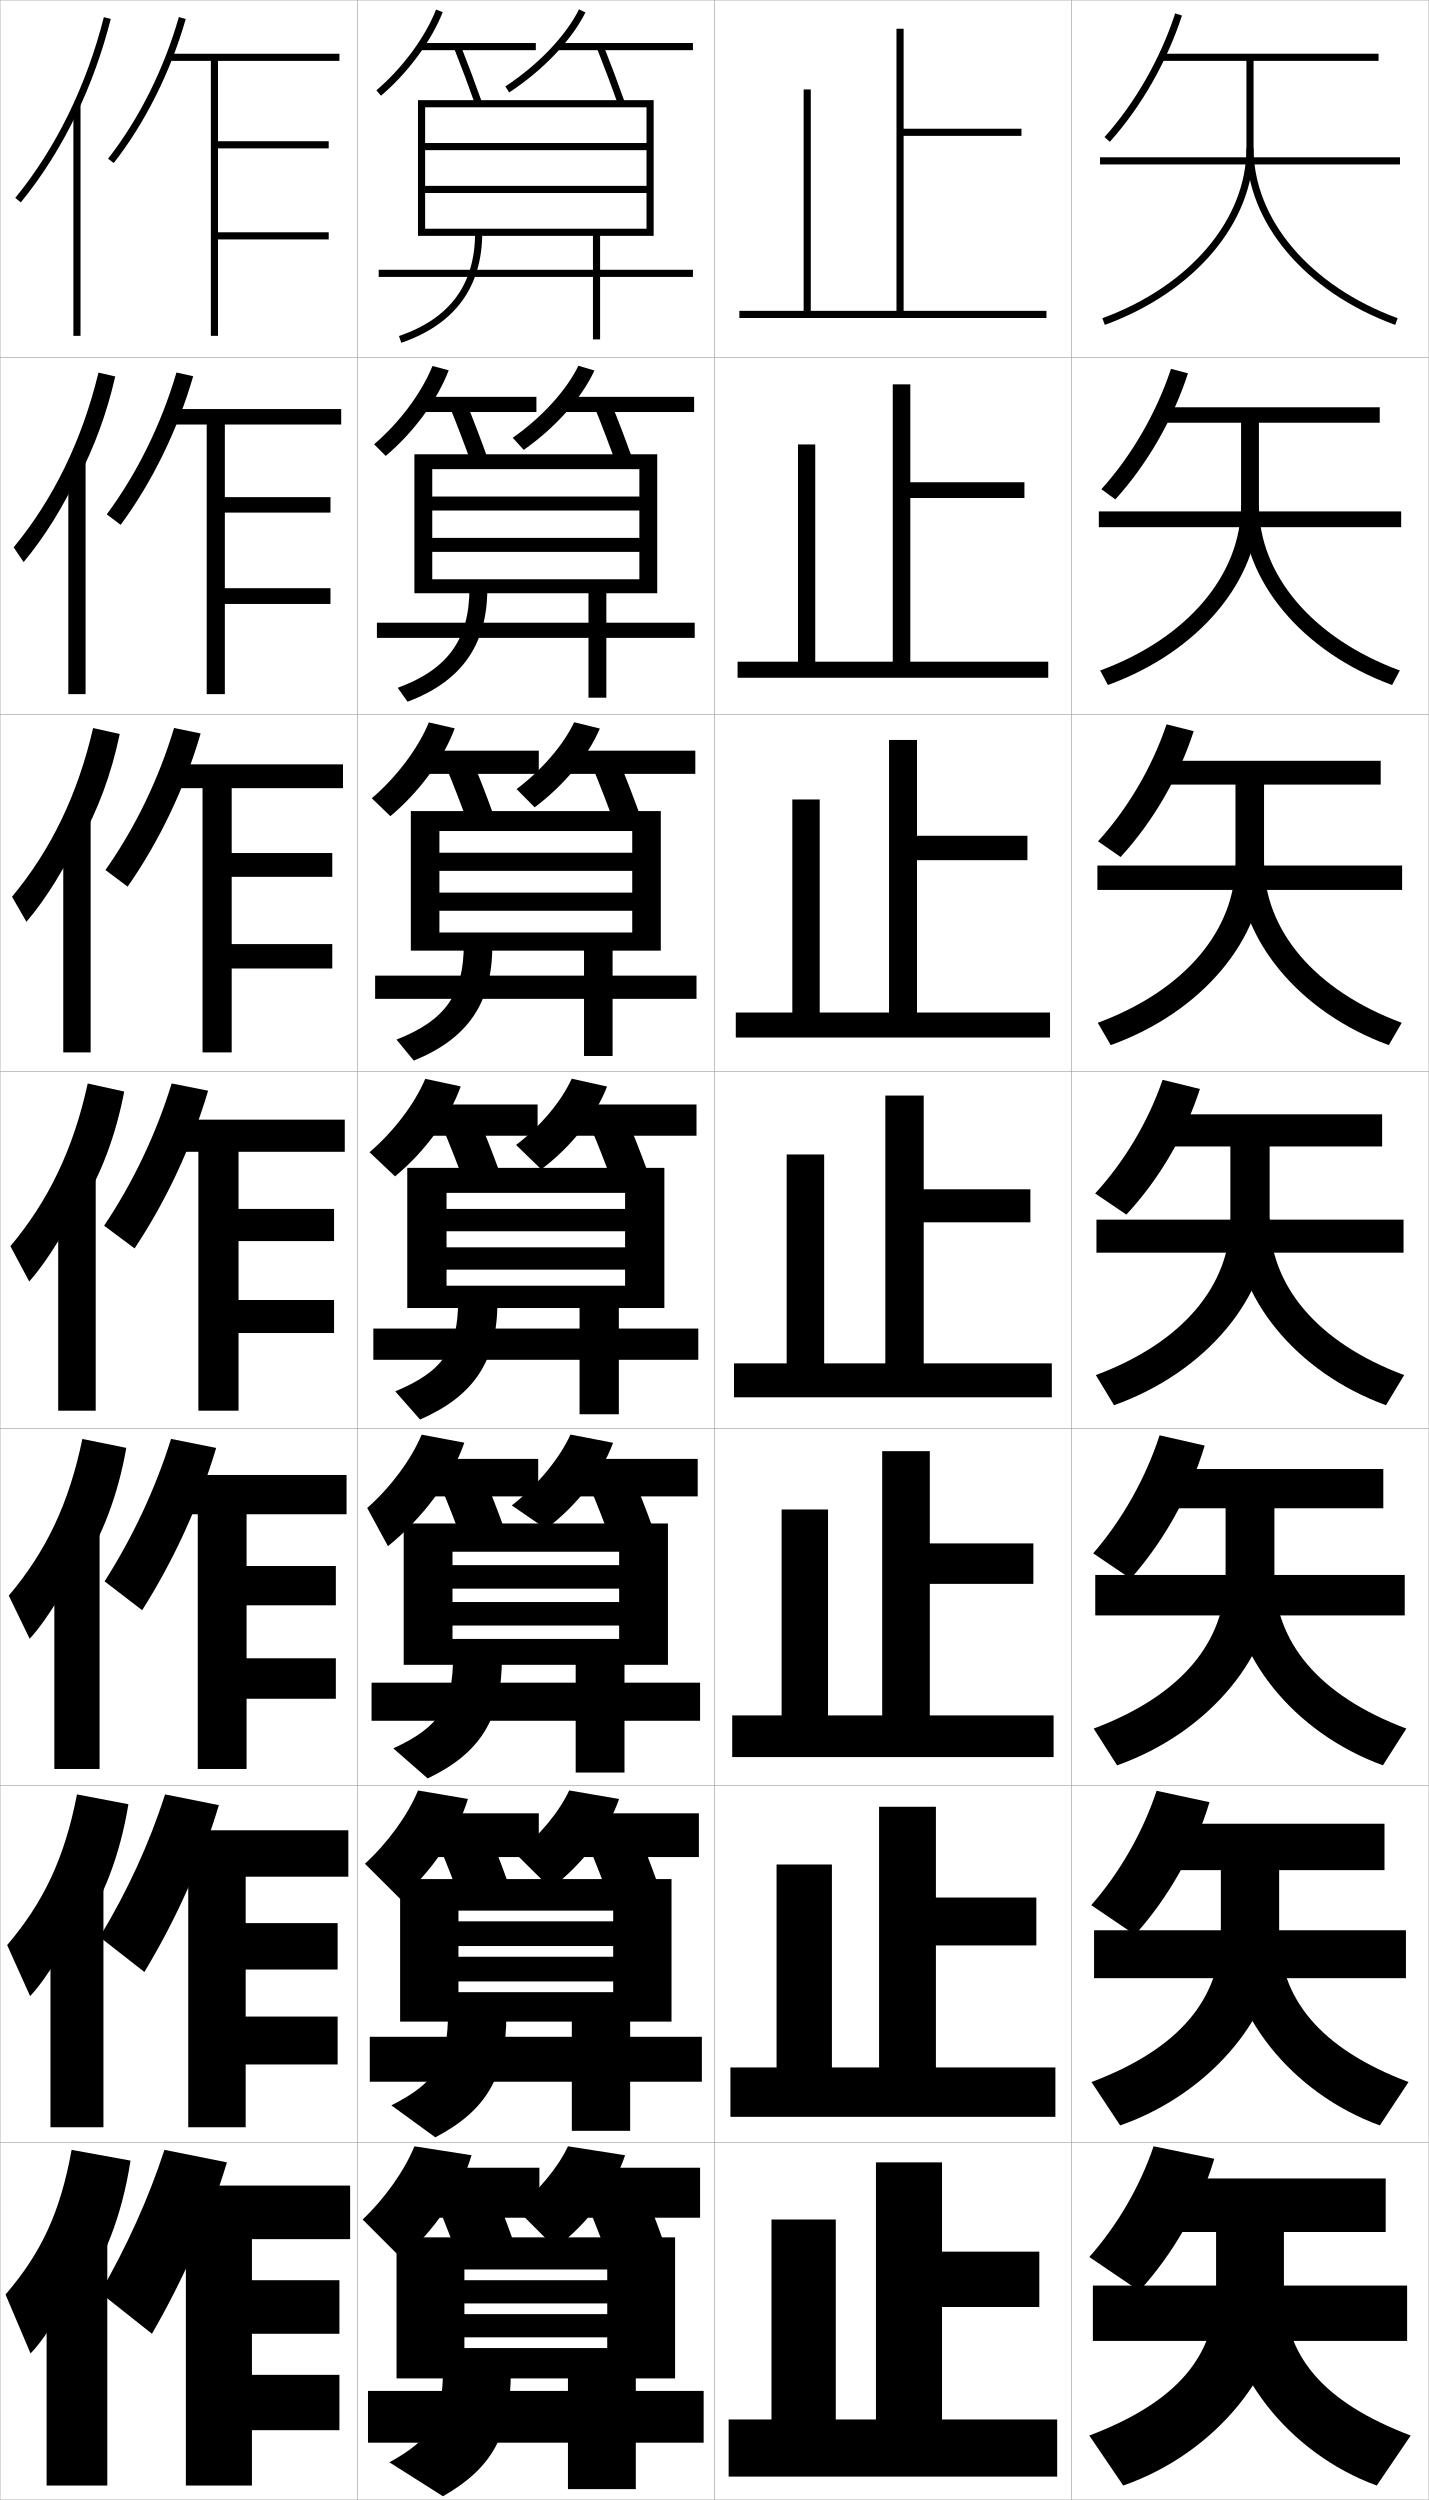
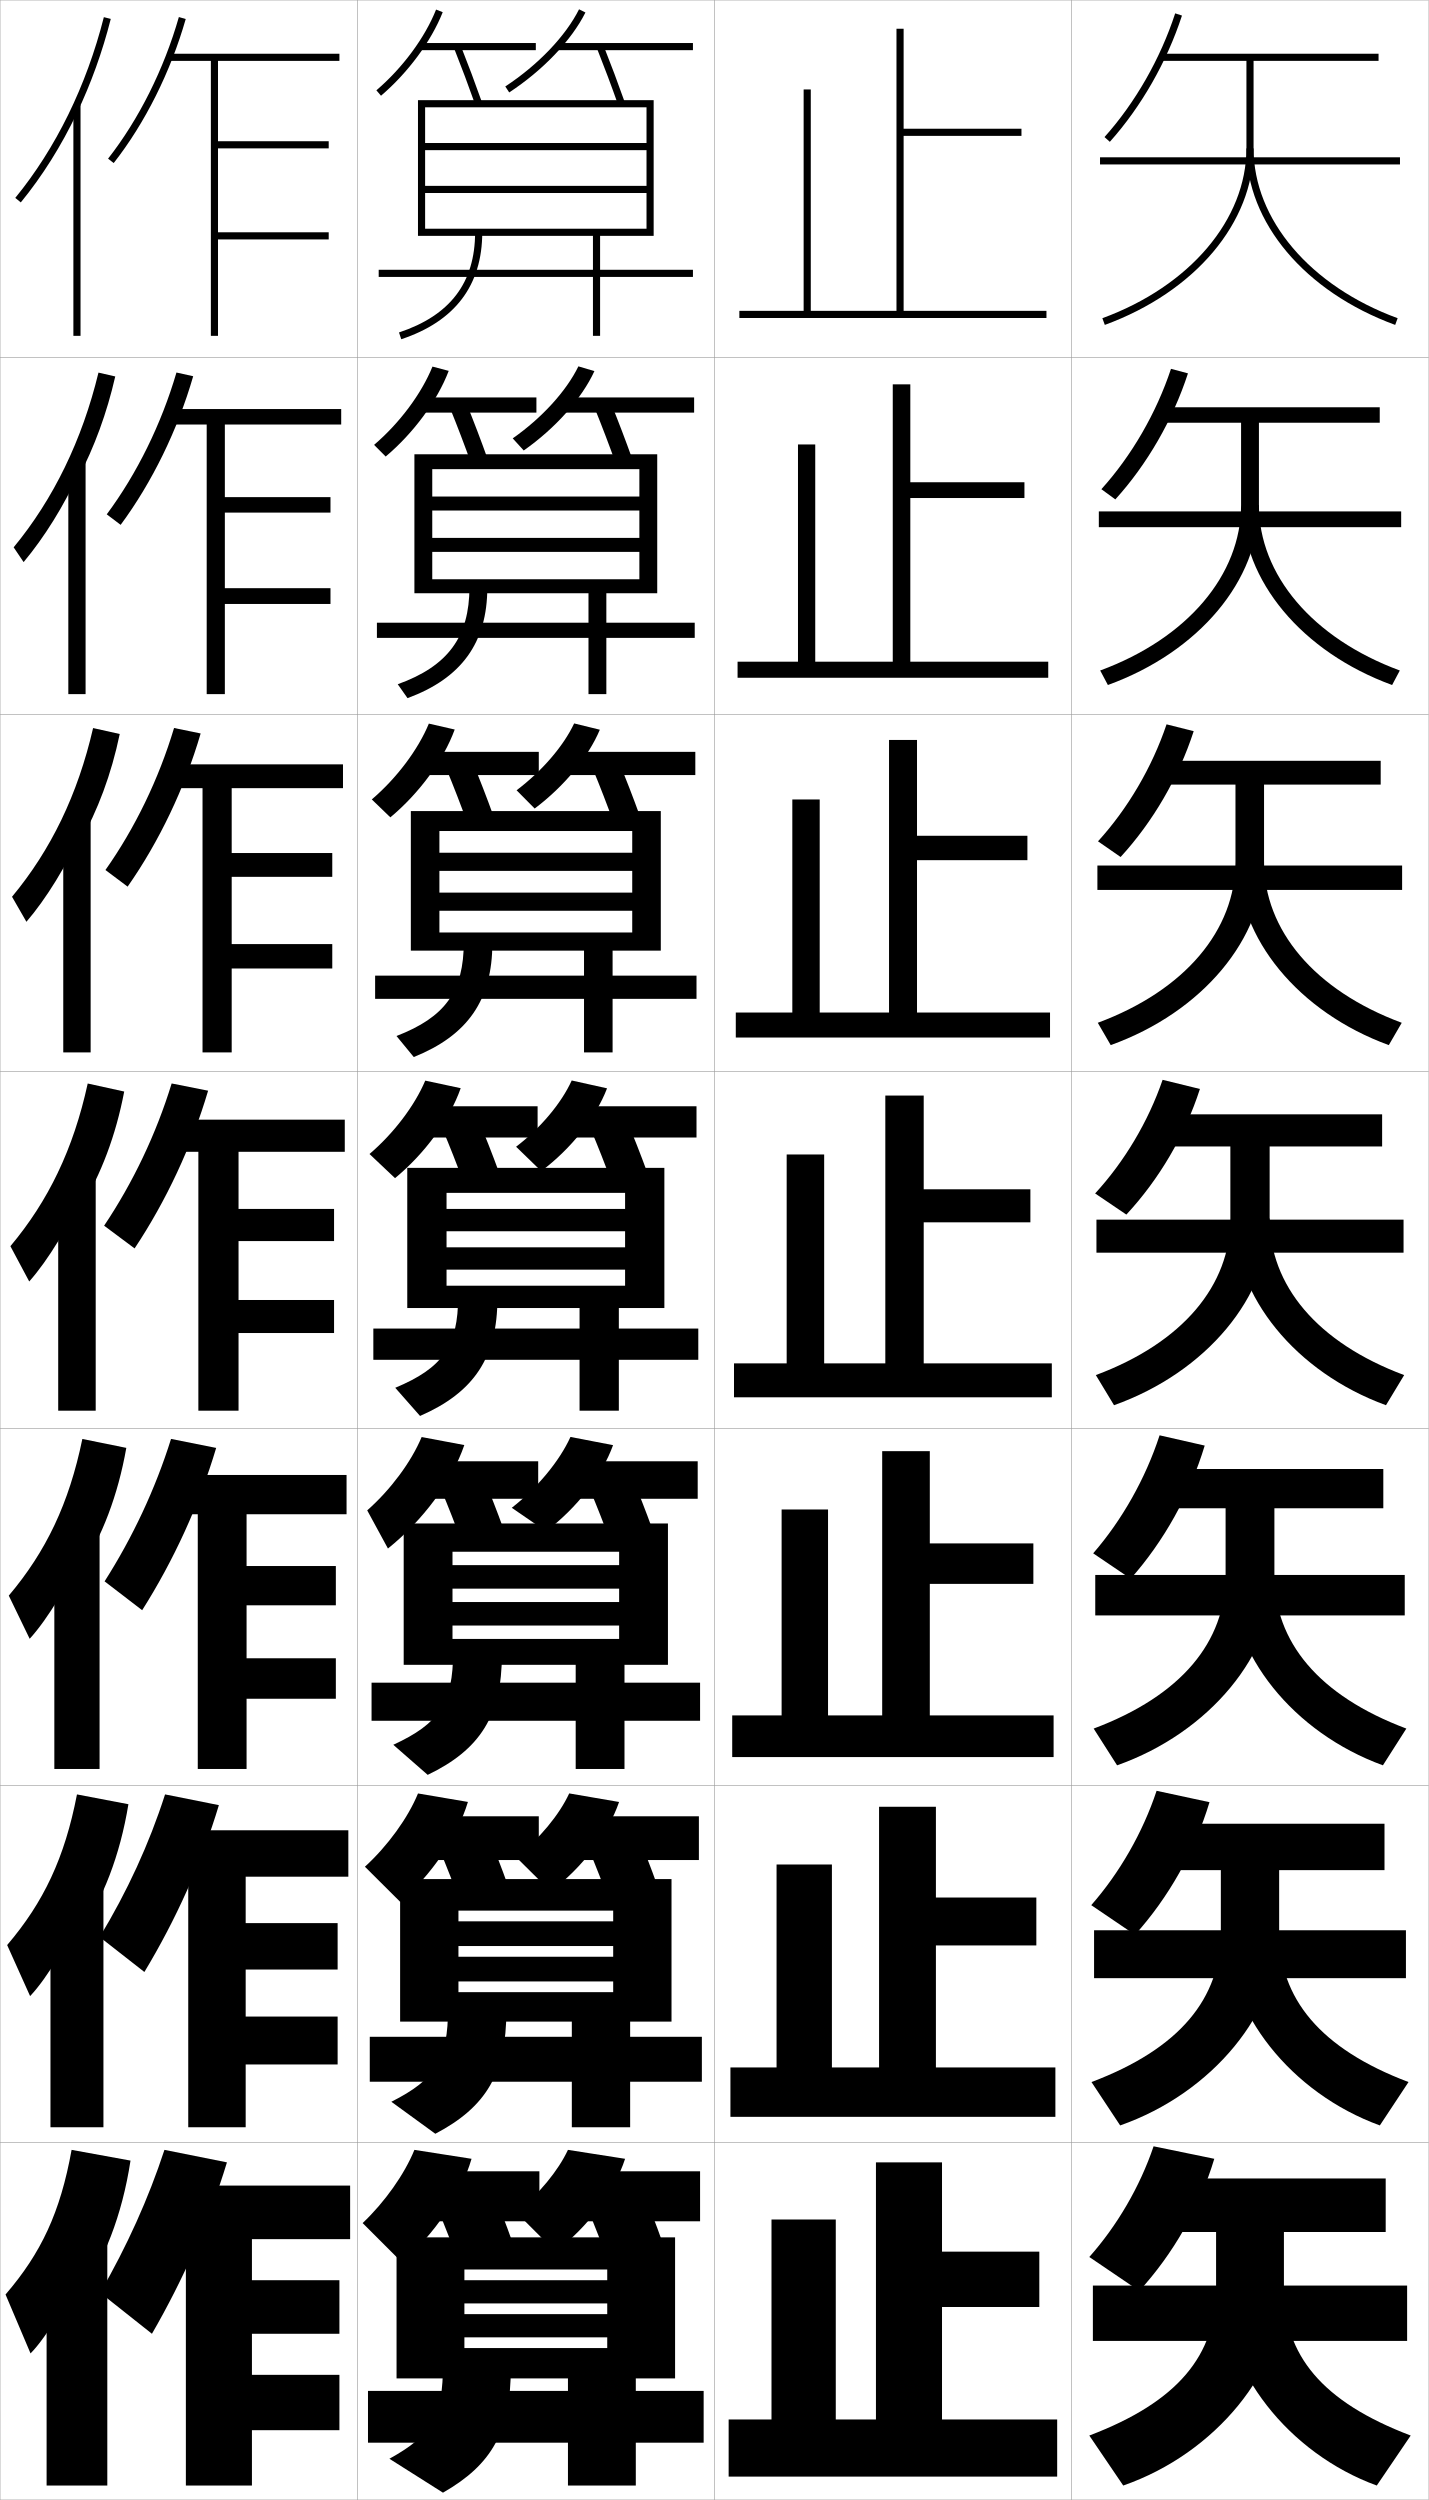
<svg xmlns="http://www.w3.org/2000/svg" width="400.1" height="700.1" viewBox="0 0 400.1 700.1" overflow="visible" enable-background="new 0 0 400.1 700.1" xml:space="preserve">
  <g id="glyphs">
    <g>
      <rect x="0.05" y="0.05" fill="none" stroke="#999999" stroke-width="0.1" width="100" height="100" />
      <rect x="0.05" y="100.05" fill="none" stroke="#999999" stroke-width="0.1" width="100" height="100" />
      <rect x="0.05" y="200.05" fill="none" stroke="#999999" stroke-width="0.1" width="100" height="100" />
      <rect x="0.05" y="300.05" fill="none" stroke="#999999" stroke-width="0.1" width="100" height="100" />
      <rect x="0.05" y="400.05" fill="none" stroke="#999999" stroke-width="0.1" width="100" height="100" />
      <rect x="0.05" y="500.05" fill="none" stroke="#999999" stroke-width="0.1" width="100" height="100" />
      <rect x="0.05" y="600.05" fill="none" stroke="#999999" stroke-width="0.1" width="100" height="100" />
      <rect x="100.05" y="0.05" fill="none" stroke="#999999" stroke-width="0.1" width="100" height="100" />
      <rect x="100.05" y="100.05" fill="none" stroke="#999999" stroke-width="0.1" width="100" height="100" />
      <rect x="100.05" y="200.05" fill="none" stroke="#999999" stroke-width="0.1" width="100" height="100" />
      <rect x="100.05" y="300.05" fill="none" stroke="#999999" stroke-width="0.1" width="100" height="100" />
      <rect x="100.05" y="400.05" fill="none" stroke="#999999" stroke-width="0.1" width="100" height="100" />
      <rect x="100.05" y="500.05" fill="none" stroke="#999999" stroke-width="0.1" width="100" height="100" />
      <rect x="100.05" y="600.05" fill="none" stroke="#999999" stroke-width="0.1" width="100" height="100" />
      <rect x="200.05" y="0.05" fill="none" stroke="#999999" stroke-width="0.1" width="100" height="100" />
      <rect x="200.05" y="100.05" fill="none" stroke="#999999" stroke-width="0.1" width="100" height="100" />
      <rect x="200.05" y="200.05" fill="none" stroke="#999999" stroke-width="0.1" width="100" height="100" />
      <rect x="200.05" y="300.05" fill="none" stroke="#999999" stroke-width="0.1" width="100" height="100" />
      <rect x="200.05" y="400.05" fill="none" stroke="#999999" stroke-width="0.1" width="100" height="100" />
      <rect x="200.05" y="500.05" fill="none" stroke="#999999" stroke-width="0.1" width="100" height="100" />
      <rect x="200.05" y="600.05" fill="none" stroke="#999999" stroke-width="0.1" width="100" height="100" />
      <rect x="300.05" y="0.05" fill="none" stroke="#999999" stroke-width="0.1" width="100" height="100" />
      <rect x="300.05" y="100.05" fill="none" stroke="#999999" stroke-width="0.1" width="100" height="100" />
      <rect x="300.05" y="200.05" fill="none" stroke="#999999" stroke-width="0.1" width="100" height="100" />
      <rect x="300.05" y="300.05" fill="none" stroke="#999999" stroke-width="0.1" width="100" height="100" />
      <rect x="300.05" y="400.05" fill="none" stroke="#999999" stroke-width="0.1" width="100" height="100" />
      <rect x="300.05" y="500.05" fill="none" stroke="#999999" stroke-width="0.1" width="100" height="100" />
      <rect x="300.05" y="600.05" fill="none" stroke="#999999" stroke-width="0.1" width="100" height="100" />
    </g>
    <g>
      <polygon points="253.05,87.05 253.05,38.05 286.05,38.05 286.05,36.05       253.05,36.05 253.05,8.05 251.05,8.05 251.05,87.05 227.05,87.05       227.05,25.05 225.05,25.05 225.05,87.05 207.05,87.05 207.05,89.05       293.05,89.05 293.05,87.05 " />
      <polygon points="254.925,107.633 250.008,107.633 250.008,185.3 228.3,185.3       228.3,124.466 223.466,124.466 223.466,185.3 206.549,185.3 206.549,189.8       293.55,189.8 293.55,185.3 254.925,185.3 254.925,139.466 286.883,139.466       286.883,135.049 254.925,135.049 " />
      <polygon points="256.8,207.217 248.967,207.217 248.967,283.55 229.55,283.55       229.55,223.883 221.883,223.883 221.883,283.55 206.05,283.55 206.05,290.55       294.05,290.55 294.05,283.55 256.8,283.55 256.8,240.883 287.716,240.883       287.716,234.05 256.8,234.05 " />
      <polygon points="247.925,306.8 247.925,381.8 230.8,381.8 230.8,323.3       220.3,323.3 220.3,381.8 205.55,381.8 205.55,391.3 294.55,391.3       294.55,381.8 258.675,381.8 258.675,342.3 288.55,342.3 288.55,333.05       258.675,333.05 258.675,306.8 " />
      <polygon points="260.383,406.383 247.049,406.383 247.049,480.383 231.883,480.383       231.883,422.716 218.883,422.716 218.883,480.383 205.049,480.383 205.049,492.05       295.05,492.05 295.05,480.383 260.383,480.383 260.383,443.55 289.383,443.55       289.383,432.216 260.383,432.216 " />
      <polygon points="262.091,505.967 246.175,505.967 246.175,578.967 232.967,578.967       232.967,522.133 217.467,522.133 217.467,578.967 204.55,578.967 204.55,592.8       295.55,592.8 295.55,578.967 262.091,578.967 262.091,544.8 290.217,544.8       290.217,531.383 262.091,531.383 " />
      <polygon points="234.05,677.55 234.05,621.55 216.05,621.55 216.05,677.55       204.05,677.55 204.05,693.55 296.05,693.55 296.05,677.55 263.8,677.55       263.8,646.05 291.05,646.05 291.05,630.55 263.8,630.55 263.8,605.55       245.3,605.55 245.3,677.55 " />
    </g>
    <g>
      <path d="M63.55,605.55c-4.948,16.333-12.166,32.711-21,48l-14.5-11.5      c7.485-13.003,13.502-26.277,18-40L63.55,605.55z" />
      <g>
        <polygon points="70.55,665.05 70.55,653.55 95.05,653.55 95.05,638.55        70.55,638.55 70.55,627.05 98.05,627.05 98.05,612.05 49.05,612.05        49.05,627.05 52.05,627.05 52.05,696.05 70.55,696.05 70.55,680.55        95.05,680.55 95.05,665.05 " />
      </g>
    </g>
    <g>
      <path d="M61.293,505.512c-4.829,16.079-12.038,32.115-20.862,46.724l-12.512-9.789      c7.675-12.67,13.862-26.079,18.304-39.942L61.293,505.512z" />
      <polygon points="97.549,525.55 97.549,512.55 48.716,512.55 48.716,525.55       52.716,525.55 52.716,595.716 68.799,595.716 68.799,578.133 94.549,578.133       94.549,564.717 68.799,564.717 68.799,551.55 94.549,551.55 94.549,538.55       68.799,538.55 68.799,525.55 " />
    </g>
    <g>
      <path d="M60.537,405.475c-4.708,15.825-11.909,31.52-20.725,45.447l-10.524-8.078      c7.864-12.338,14.223-25.882,18.609-39.885L60.537,405.475z" />
      <polygon points="97.05,424.05 97.05,413.05 48.383,413.05 48.383,424.05       55.383,424.05 55.383,495.383 69.05,495.383 69.05,475.717 94.05,475.717       94.05,464.383 69.05,464.383 69.05,449.55 94.05,449.55 94.05,438.55       69.05,438.55 69.05,424.05 " />
    </g>
    <g>
      <g>
        <path d="M30.263,44.433l1.574,1.233C40.616,34.46,47.781,20.133,52.011,5.324       l-1.922-0.549C45.927,19.341,38.886,33.425,30.263,44.433z" />
        <g>
          <polygon points="95.05,17.05 95.05,15.05 47.05,15.05 47.05,17.05         59.05,17.05 59.05,94.05 61.05,94.05 61.05,67.05 92.05,67.05         92.05,65.05 61.05,65.05 61.05,41.55 92.05,41.55 92.05,39.55         61.05,39.55 61.05,17.05 " />
        </g>
      </g>
      <g>
        <path d="M54.1,105.361c-4.349,15.063-11.523,29.731-20.312,41.618l-3.895-2.944       c8.433-11.34,15.304-25.289,19.521-39.714L54.1,105.361z" />
        <polygon points="95.549,118.883 95.549,114.549 47.383,114.549 47.383,118.883        57.883,118.883 57.883,194.383 62.966,194.383 62.966,169.133 92.549,169.133        92.549,164.716 62.966,164.716 62.966,143.549 92.549,143.549 92.549,139.216        62.966,139.216 62.966,118.883 " />
      </g>
      <g>
        <path d="M56.19,205.399c-4.469,15.317-11.652,30.328-20.449,42.896l-6.216-4.656       c8.244-11.673,14.944-25.487,19.218-39.771L56.19,205.399z" />
        <polygon points="96.05,220.717 96.05,214.05 47.716,214.05 47.716,220.717        56.716,220.717 56.716,294.716 64.883,294.716 64.883,271.216 93.05,271.216        93.05,264.383 64.883,264.383 64.883,245.55 93.05,245.55 93.05,238.883        64.883,238.883 64.883,220.717 " />
      </g>
      <g>
        <path d="M58.28,305.437C53.691,321.008,46.5,336.36,37.693,349.608l-8.537-6.367       c8.054-12.006,14.583-25.685,18.913-39.828L58.28,305.437z" />
        <polygon points="96.55,322.55 96.55,313.55 48.05,313.55 48.05,322.55        55.55,322.55 55.55,395.05 66.8,395.05 66.8,373.3 93.55,373.3        93.55,364.05 66.8,364.05 66.8,347.55 93.55,347.55 93.55,338.55        66.8,338.55 66.8,322.55 " />
      </g>
    </g>
    <g>
      <g>
        <path d="M22.05,643.05c7.038-9.714,12.137-22.557,14.5-38l-16.5-3       c-3.162,17.545-8.542,28.926-18.5,40.5l7,16.5c4.511-4.495,11.521-16.31,13.5-23V643.05       z" />
        <rect x="13.05" y="627.05" width="17" height="69" />
      </g>
      <g>
        <path d="M22.3,541.314c6.52-9.471,11.302-21.647,13.661-36.057l-14.406-2.749       c-3.447,17.826-9.36,30.228-19.551,42.186l6.425,14.294       c4.771-4.982,11.493-16.235,13.871-23.341V541.314z" />
        <rect x="14.133" y="527.425" width="14.833" height="68.291" />
      </g>
      <g>
        <path d="M22.55,439.58c6.002-9.228,10.467-20.738,12.823-34.115l-12.312-2.497       c-3.732,18.108-10.178,31.53-20.602,43.871l5.849,12.089       c5.032-5.471,11.466-16.162,14.242-23.682V439.58z" />
        <rect x="15.217" y="427.8" width="12.667" height="67.583" />
      </g>
      <g>
        <path d="M22.8,337.845c5.484-8.984,9.633-19.828,11.984-32.172l-10.219-2.246       c-4.018,18.391-10.996,32.832-21.652,45.557l5.273,9.883       c5.293-5.958,11.438-16.088,14.613-24.021V337.845z" />
        <rect x="16.3" y="328.175" width="10.5" height="66.875" />
      </g>
      <g>
        <path d="M22.383,235.776c4.967-8.741,8.798-18.918,11.146-30.229l-7.459-1.661       c-4.302,18.672-11.813,34.134-22.703,47.242l4.031,7.011       c5.553-6.446,11.411-16.014,14.984-24.362V235.776z" />
        <rect x="17.716" y="228.549" width="7.667" height="66.167" />
      </g>
      <g>
        <path d="M21.967,133.708c4.449-8.498,7.963-18.009,10.308-28.287l-4.699-1.075       c-4.587,18.954-12.631,35.435-23.753,48.926l2.789,4.139       c5.813-6.934,11.383-15.941,15.355-24.704V133.708z" />
        <rect x="19.133" y="128.925" width="4.833" height="65.458" />
      </g>
      <g>
        <path d="M21.55,31.639c3.932-8.255,7.128-17.1,9.47-26.344l-1.939-0.49       C24.208,24.041,15.631,41.542,4.276,55.416l1.547,1.268       C11.897,49.262,17.18,40.815,21.55,31.639L21.55,31.639z" />
        <rect x="20.55" y="29.3" width="2" height="64.75" />
      </g>
    </g>
    <g>
      <g>
        <path d="M319.05,641.55c9.461-10.364,16.856-23.226,21-37l-17-3.5       c-3.844,11.373-10.261,22.286-18,31L319.05,641.55z" />
        <path d="M340.55,625.05v15.821c0,18.67-10.631,31.727-35.5,41.179l9.5,14       c25.921-9.008,45-32.47,45-55.179v-15.821h28.5v-15h-64v15H340.55z" />
        <rect x="306.05" y="640.05" width="88" height="15.5" />
        <path d="M385.55,696.05c-24.726-8.991-43-32.392-43-55.179h17       c0,18.684,10.641,31.73,35.5,41.179L385.55,696.05z" />
      </g>
      <g>
        <path d="M317.841,541.827c9.35-10.389,16.708-23.346,20.867-37.143l-14.816-3.187       c-3.896,11.751-10.415,23.043-18.299,32.024L317.841,541.827z" />
        <path d="M341.883,523.716v17.268c0,18.68-11.498,32.734-36.224,42.076l8.031,12.146       c25.901-9.082,44.525-31.809,44.525-54.223v-17.268h29.5v-13h-63.416v13H341.883z" />
        <rect x="306.383" y="540.55" width="87.333" height="13.416" />
        <path d="M386.409,595.206c-24.906-9.068-42.859-31.743-42.859-54.223h14.666       c0,18.691,11.508,32.736,36.225,42.076L386.409,595.206z" />
      </g>
      <g>
        <path d="M316.632,442.105c9.237-10.415,16.559-23.466,20.734-37.285l-12.633-2.874       c-3.947,12.13-10.569,23.8-18.599,33.048L316.632,442.105z" />
        <path d="M343.216,422.383v18.714c0,18.688-12.365,33.74-36.947,42.974l6.562,10.292       c25.883-9.155,44.052-31.148,44.052-53.266v-18.714h30.5v-11h-62.833v11H343.216z" />
        <rect x="306.716" y="441.05" width="86.667" height="11.333" />
        <path d="M387.269,494.362c-25.086-9.146-42.719-31.095-42.719-53.266h12.333       c0,18.697,12.373,33.742,36.948,42.974L387.269,494.362z" />
      </g>
    </g>
    <g>
      <g>
        <path d="M309.305,38.383l1.49,1.334C319.585,29.899,326.761,17.343,331,4.36       l-1.9-0.621C324.944,16.464,317.914,28.767,309.305,38.383z" />
        <path d="M386.05,15.05h-60.5v2h23.5v24.5c0,19.908-15.836,38.577-40.344,47.561l0.688,1.878       c25.306-9.275,41.656-28.682,41.656-49.438v-24.5h35V15.05z" />
        <rect x="308.05" y="44.05" width="84" height="2" />
        <path d="M349.05,41.55c0,20.757,16.351,40.163,41.656,49.438l0.688-1.878       c-24.508-8.983-40.344-27.652-40.344-47.561H349.05z" />
      </g>
      <g>
        <path d="M312.337,139.855c8.902-9.815,16.114-22.306,20.338-35.297l-4.75-1.268       c-4.104,12.377-11.031,24.331-19.496,33.703L312.337,139.855z" />
        <path d="M347.55,118.383v23.053c0,19.505-14.969,37.3-39.453,46.331l2.156,4.065       c25.491-9.26,42.297-29.284,42.297-50.396v-23.053h33.833v-4.333h-61.083v4.333       H347.55z" />
        <rect x="307.716" y="143.216" width="84.667" height="4.417" />
        <path d="M389.847,191.832c-25.293-9.258-41.964-29.27-41.964-50.396h4.667       c0,19.507,14.97,37.301,39.453,46.331L389.847,191.832z" />
      </g>
      <g>
        <path d="M313.813,239.995c9.013-9.814,16.262-22.238,20.469-35.238l-7.6-1.914       c-4.052,12.029-10.877,23.633-19.197,32.762L313.813,239.995z" />
        <path d="M345.982,219.717v21.606c0,19.1-14.102,36.023-38.562,45.1l3.625,6.251       c25.677-9.245,42.938-29.885,42.938-51.352v-21.606h32.667v-6.667h-61.667v6.667       H345.982z" />
        <rect x="307.315" y="242.383" width="85.334" height="6.833" />
        <path d="M388.92,292.675c-25.279-9.241-42.271-29.858-42.271-51.352h7.333       c0,19.105,14.104,36.024,38.562,45.1L388.92,292.675z" />
      </g>
      <g>
        <path d="M315.423,340.134c9.125-9.812,16.41-22.17,20.602-35.179l-10.449-2.561       c-4,11.682-10.724,22.937-18.898,31.821L315.423,340.134z" />
        <path d="M344.55,321.05v20.16c0,18.696-13.234,34.746-37.672,43.87l5.094,8.438       c25.863-9.229,43.578-30.487,43.578-52.309v-20.16h31.5v-9h-62.25v9H344.55z" />
        <rect x="307.05" y="341.55" width="86" height="9.25" />
        <path d="M388.128,393.519c-25.266-9.224-42.578-30.446-42.578-52.309h10       c0,18.704,13.239,34.748,37.672,43.87L388.128,393.519z" />
      </g>
    </g>
    <g>
-       <path d="M101.55,621.55l11,11c9.065-7.812,16.513-18.727,19.5-29l-16-2.5      C113.288,607.85,107.754,615.688,101.55,621.55z" />
-       <rect x="119.55" y="607.05" width="31.5" height="14" />
-       <path d="M122.55,617.55c2.122,5.009,4.23,10.457,6,15.5l15-6      c-1.77-5.043-3.878-10.491-6-15.5L122.55,617.55z" />
-       <path d="M144.55,618.55l11,11c9.123-6.95,16.513-16.79,19.5-26l-16-2.5      C156.352,606.842,150.844,613.568,144.55,618.55z" />
-       <rect x="163.55" y="607.05" width="32.5" height="14" />
-       <path d="M164.55,617.55c2.122,5.009,4.23,10.457,6,15.5l15-6      c-1.77-5.043-3.878-10.491-6-15.5L164.55,617.55z" />
-     </g>
-     <g>
-       <path d="M102.191,521.923l9.907,9.864c8.729-7.572,15.939-18.105,18.939-28.009      l-13.977-2.373C114.238,508.272,108.584,516.087,102.191,521.923z" />
-       <rect x="119.216" y="507.8" width="31.667" height="12.25" />
-       <path d="M122.979,516.864c2.114,4.99,4.216,10.394,5.998,15.41l13.312-4.95      c-1.783-5.021-3.887-10.429-6.002-15.423L122.979,516.864z" />
-       <path d="M144.542,519.244l9.683,9.611c8.877-6.737,16.114-16.207,19.141-25.064      l-13.965-2.399C156.649,507.354,151.023,514.181,144.542,519.244z" />
-       <rect x="162.299" y="507.8" width="33.417" height="12.25" />
-       <path d="M164.812,516.864c2.115,4.99,4.216,10.394,5.998,15.41l13.312-4.95      c-1.783-5.021-3.886-10.429-6.002-15.423L164.812,516.864z" />
-     </g>
-     <g>
-       <path d="M102.834,422.296l5.806,10.688c9.769-7.865,17.883-18.752,21.387-28.978      l-11.953-2.246C115.188,408.696,109.416,416.486,102.834,422.296z" />
-       <rect x="118.883" y="408.55" width="31.833" height="10.5" />
-       <path d="M123.409,416.18c2.107,4.972,4.202,10.33,5.996,15.32l11.624-3.9      c-1.796-5-3.895-10.366-6.004-15.347L123.409,416.18z" />
-       <path d="M143.317,421.576l9.583,6.586c8.632-6.524,15.716-15.624,18.782-24.129      l-11.93-2.299C156.725,408.42,150.52,415.97,143.317,421.576z" />
-       <rect x="161.05" y="408.55" width="34.333" height="10.5" />
-       <path d="M165.076,416.18c2.107,4.972,4.202,10.33,5.995,15.32l11.624-3.9      c-1.796-5-3.895-10.366-6.005-15.347L165.076,416.18z" />
-     </g>
-     <g>
-       <path d="M103.476,322.669l7.148,6.762c8.32-6.868,15.273-16.323,18.391-25.195      l-9.93-2.119C116.139,309.119,110.247,316.886,103.476,322.669z" />
-       <rect x="118.55" y="309.3" width="32" height="8.75" />
-       <path d="M123.839,315.495c2.1,4.953,4.188,10.266,5.993,15.23l9.936-2.852      c-1.81-4.979-3.903-10.303-6.007-15.27L123.839,315.495z" />
-       <path d="M144.525,320.632l7.049,6.836c8.386-6.312,15.317-15.041,18.423-23.193      l-9.895-2.197C157.247,308.382,151.384,315.406,144.525,320.632z" />
-       <rect x="159.8" y="309.3" width="35.25" height="8.75" />
-       <path d="M165.339,315.495c2.1,4.953,4.188,10.266,5.993,15.23l9.936-2.852      c-1.81-4.979-3.903-10.303-6.007-15.27L165.339,315.495z" />
-     </g>
-     <g>
-       <polygon points="166.05,66.05 166.05,75.55 106.05,75.55 106.05,77.55       166.05,77.55 166.05,95.05 168.05,95.05 168.05,77.55 194.05,77.55       194.05,75.55 168.05,75.55 168.05,66.05 183.05,66.05 183.05,28.05       117.05,28.05 117.05,66.05 119.05,66.05 119.05,30.05 181.05,30.05       181.05,40.05 119.05,40.05 119.05,42.05 181.05,42.05 181.05,52.05       119.05,52.05 119.05,54.05 181.05,54.05 181.05,64.05 119.05,64.05       119.05,66.05 " />
-       <path d="M133.05,65.05c0,14.617-6.976,24.121-21.325,29.055l0.65,1.891      c15.046-5.173,22.675-15.584,22.675-30.945H133.05z" />
-     </g>
-     <g>
-       <g>
-         <polygon points="164.8,166.133 164.8,174.383 105.55,174.383 105.55,178.633        164.8,178.633 164.8,195.383 169.799,195.383 169.799,178.633 194.549,178.633        194.549,174.383 169.799,174.383 169.799,166.133 184.049,166.133 184.049,127.216        116.049,127.216 116.049,166.133 121.049,166.133 121.049,131.383 179.05,131.383        179.05,139.049 121.049,139.049 121.049,142.966 179.05,142.966 179.05,150.633        121.049,150.633 121.049,154.55 179.05,154.55 179.05,162.216 121.049,162.216        121.049,166.133 " />
-         <path d="M131.466,164.716c0,14.388-6.098,22.763-20.089,27.899l2.749,3.889       c15.08-5.648,22.34-15.865,22.34-31.621L131.466,164.716z" />
-       </g>
-       <g>
-         <polygon points="163.55,266.216 163.55,273.217 105.05,273.217 105.05,279.716        163.55,279.716 163.55,295.717 171.55,295.717 171.55,279.716 195.05,279.716        195.05,273.217 171.55,273.217 171.55,266.216 185.05,266.216 185.05,227.133        115.05,227.133 115.05,266.216 123.05,266.216 123.05,232.716 177.05,232.716        177.05,238.8 123.05,238.8 123.05,243.883 177.05,243.883 177.05,249.966        123.05,249.966 123.05,255.05 177.05,255.05 177.05,261.133 123.05,261.133        123.05,266.216 " />
-         <path d="M129.883,264.383c0,14.159-5.221,21.404-18.853,26.744l4.848,5.887       c15.114-6.125,22.005-16.146,22.005-32.296L129.883,264.383z" />
-       </g>
-       <g>
-         <polygon points="162.3,366.3 162.3,372.05 104.55,372.05 104.55,380.8        162.3,380.8 162.3,396.05 173.3,396.05 173.3,380.8 195.55,380.8        195.55,372.05 173.3,372.05 173.3,366.3 186.05,366.3 186.05,327.05        114.05,327.05 114.05,366.3 125.05,366.3 125.05,334.05 175.05,334.05        175.05,338.55 125.05,338.55 125.05,344.8 175.05,344.8 175.05,349.3        125.05,349.3 125.05,355.55 175.05,355.55 175.05,360.05 125.05,360.05        125.05,366.3 " />
-         <path d="M128.3,364.05c0,13.93-4.344,20.046-17.617,25.588l6.946,7.885       c15.148-6.601,21.671-16.428,21.671-32.973L128.3,364.05z" />
-       </g>
-       <g>
-         <polygon points="161.217,466.216 161.217,471.216 104.05,471.216 104.05,481.884        161.217,481.884 161.217,496.384 174.883,496.384 174.883,481.884 196.05,481.884        196.05,471.216 174.883,471.216 174.883,466.216 187.05,466.216 187.05,426.634        113.05,426.634 113.05,466.216 126.717,466.216 126.717,434.55 173.383,434.55        173.383,438.3 126.717,438.3 126.717,444.884 173.383,444.884 173.383,448.634        126.717,448.634 126.717,455.216 173.383,455.216 173.383,458.966 126.717,458.966        126.717,466.216 " />
-         <path d="M126.883,463.716c0,14.168-3.895,19.98-16.744,25.893l9.631,8.424       c14.708-7.039,20.78-16.707,20.78-33.648L126.883,463.716z" />
-       </g>
-       <g>
-         <polygon points="160.133,566.133 160.133,570.383 103.55,570.383 103.55,582.967        160.133,582.967 160.133,596.717 176.466,596.717 176.466,582.967 196.55,582.967        196.55,570.383 176.466,570.383 176.466,566.133 188.05,566.133 188.05,526.217        112.05,526.217 112.05,566.133 128.383,566.133 128.383,535.05 171.717,535.05        171.717,538.05 128.383,538.05 128.383,544.967 171.717,544.967 171.717,547.967        128.383,547.967 128.383,554.883 171.717,554.883 171.717,557.883 128.383,557.883        128.383,566.133 " />
-         <path d="M125.466,563.383c0,14.406-3.446,19.913-15.872,26.196l12.315,8.962       c14.268-7.476,19.89-16.986,19.89-34.324L125.466,563.383z" />
-       </g>
-     </g>
-     <g>
-       <polygon points="159.05,666.05 159.05,669.55 103.05,669.55 103.05,684.05       159.05,684.05 159.05,697.05 178.05,697.05 178.05,684.05 197.05,684.05       197.05,669.55 178.05,669.55 178.05,666.05 189.05,666.05 189.05,626.55       111.05,626.55 111.05,666.05 130.05,666.05 130.05,635.55 170.05,635.55       170.05,638.55 130.05,638.55 130.05,645.05 170.05,645.05 170.05,648.05       130.05,648.05 130.05,654.55 170.05,654.55 170.05,657.55 130.05,657.55       130.05,666.05 " />
-       <path d="M124.05,663.05c0,14.644-2.998,19.847-15,26.5l15,9.5c13.827-7.912,19-17.265,19-35      L124.05,663.05z" />
+       <path d="M101.55,622.55l11,11c9.065-7.812,16.513-18.727,19.5-29l-16-2.5      C113.288,608.85,107.754,616.688,101.55,622.55z" />
+       <rect x="119.55" y="608.05" width="31.5" height="14" />
+       <path d="M122.55,618.55c2.122,5.009,4.23,10.457,6,15.5l15-6      c-1.77-5.043-3.878-10.491-6-15.5L122.55,618.55z" />
+       <path d="M144.55,619.55l11,11c9.123-6.95,16.513-16.79,19.5-26l-16-2.5      C156.352,607.842,150.844,614.568,144.55,619.55z" />
+       <rect x="163.55" y="608.05" width="32.5" height="14" />
+       <path d="M164.55,618.55c2.122,5.009,4.23,10.457,6,15.5l15-6      c-1.77-5.043-3.878-10.491-6-15.5L164.55,618.55z" />
+     </g>
+     <g>
+       <path d="M102.191,522.757l9.907,9.864c8.729-7.572,15.939-18.105,18.939-28.009      l-13.977-2.373C114.238,509.106,108.584,516.921,102.191,522.757z" />
+       <rect x="119.216" y="508.634" width="31.667" height="12.25" />
+       <path d="M122.979,517.698c2.114,4.99,4.216,10.394,5.998,15.41l13.312-4.95      c-1.783-5.021-3.887-10.429-6.002-15.423L122.979,517.698z" />
+       <path d="M144.542,520.078l9.683,9.611c8.877-6.737,16.114-16.207,19.141-25.064      l-13.965-2.399C156.649,508.188,151.023,515.015,144.542,520.078z" />
+       <rect x="162.299" y="508.634" width="33.417" height="12.25" />
+       <path d="M164.812,517.698c2.115,4.99,4.216,10.394,5.998,15.41l13.312-4.95      c-1.783-5.021-3.886-10.429-6.002-15.423L164.812,517.698z" />
+     </g>
+     <g>
+       <path d="M102.834,422.963l5.806,10.688c9.769-7.865,17.883-18.752,21.387-28.978      l-11.953-2.246C115.188,409.363,109.416,417.153,102.834,422.963z" />
+       <rect x="118.883" y="409.217" width="31.833" height="10.5" />
+       <path d="M123.409,416.847c2.107,4.972,4.202,10.33,5.996,15.32l11.624-3.9      c-1.796-5-3.895-10.366-6.004-15.347L123.409,416.847z" />
+       <path d="M143.317,422.243l9.583,6.586c8.632-6.524,15.716-15.624,18.782-24.129      l-11.93-2.299C156.725,409.087,150.52,416.637,143.317,422.243z" />
+       <rect x="161.05" y="409.217" width="34.333" height="10.5" />
+       <path d="M165.076,416.847c2.107,4.972,4.202,10.33,5.995,15.32l11.624-3.9      c-1.796-5-3.895-10.366-6.005-15.347L165.076,416.847z" />
+     </g>
+     <g>
+       <path d="M103.476,323.169l7.148,6.762c8.32-6.868,15.273-16.323,18.391-25.195      l-9.93-2.119C116.139,309.619,110.247,317.386,103.476,323.169z" />
+       <rect x="118.55" y="309.8" width="32" height="8.75" />
+       <path d="M123.839,315.995c2.1,4.953,4.188,10.266,5.993,15.23l9.936-2.852      c-1.81-4.979-3.903-10.303-6.007-15.27L123.839,315.995z" />
+       <path d="M144.525,321.132l7.049,6.836c8.386-6.312,15.317-15.041,18.423-23.193      l-9.895-2.197C157.247,308.882,151.384,315.906,144.525,321.132z" />
+       <rect x="159.8" y="309.8" width="35.25" height="8.75" />
+       <path d="M165.339,315.995c2.1,4.953,4.188,10.266,5.993,15.23l9.936-2.852      c-1.81-4.979-3.903-10.303-6.007-15.27L165.339,315.995z" />
+     </g>
+     <g>
+       <polygon points="159.05,666.05 159.05,669.55 103.05,669.55 103.05,684.05       159.05,684.05 159.05,696.05 178.05,696.05 178.05,684.05 197.05,684.05       197.05,669.55 178.05,669.55 178.05,666.05 189.05,666.05 189.05,626.55       111.05,626.55 111.05,666.05 130.05,666.05 130.05,635.55 170.05,635.55       170.05,638.55 130.05,638.55 130.05,645.05 170.05,645.05 170.05,648.05       130.05,648.05 130.05,654.55 170.05,654.55 170.05,657.55 130.05,657.55       130.05,666.05 " />
+       <path d="M124.05,662.05c0,14.644-2.998,19.847-15,26.5l15,9.5c13.827-7.912,19-17.265,19-35      L124.05,662.05z" />
    </g>
    <g>
      <path d="M105.4,25.289l1.299,1.521c7.575-6.471,14.034-15.216,17.28-23.392      l-1.859-0.738C118.989,10.569,112.739,19.021,105.4,25.289z" />
      <rect x="117.55" y="12.05" width="32.5" height="2" />
      <path d="M127.12,13.419c2.076,5.229,4.146,10.748,5.986,15.964l1.887-0.666      c-1.849-5.239-3.928-10.784-6.014-16.036L127.12,13.419z" />
      <path d="M141.501,24.214l1.098,1.672c9.468-6.218,17.447-14.588,21.346-22.389      l-1.789-0.895C158.407,10.103,150.687,18.181,141.501,24.214z" />
      <rect x="156.05" y="12.05" width="38" height="2" />
      <path d="M167.12,13.419c2.076,5.229,4.146,10.748,5.986,15.964l1.887-0.666      c-1.849-5.239-3.928-10.784-6.014-16.036L167.12,13.419z" />
    </g>
    <g>
-       <path d="M104.759,124.416l3.249,3.268c7.823-6.603,14.447-15.584,17.65-23.992      l-4.55-1.199C118.039,110.086,111.908,118.309,104.759,124.416z" />
-       <rect x="117.883" y="111.133" width="32.334" height="4.25" />
-       <path d="M126.026,114.111c2.084,5.137,4.16,10.587,5.988,15.719l4.57-1.395      c-1.836-5.152-3.92-10.623-6.012-15.78L126.026,114.111z" />
-       <path d="M166.462,103.756l-4.491-1.329c-3.37,6.932-10.229,14.454-18.388,20.167      l3.082,3.393C155.514,119.781,162.902,111.497,166.462,103.756z" />
-       <rect x="157.3" y="111.133" width="37.083" height="4.25" />
-       <path d="M166.526,114.111c2.084,5.137,4.16,10.587,5.988,15.719l4.57-1.395      c-1.836-5.152-3.92-10.623-6.012-15.78L166.526,114.111z" />
-     </g>
-     <g>
-       <path d="M104.117,223.542l5.199,5.015c8.072-6.735,14.86-15.954,18.021-24.594      l-7.24-1.659C117.089,209.603,111.078,217.597,104.117,223.542z" />
-       <rect x="118.216" y="210.216" width="32.667" height="6.5" />
-       <path d="M124.933,214.803c2.092,5.045,4.174,10.426,5.991,15.475l7.253-2.123      c-1.823-5.065-3.912-10.463-6.009-15.525L124.933,214.803z" />
-       <path d="M167.979,204.016l-7.193-1.763c-2.993,6.364-8.99,13.331-16.123,18.722      l5.065,5.114C157.961,219.895,164.759,211.695,167.979,204.016z" />
-       <rect x="158.55" y="210.216" width="36.167" height="6.5" />
-       <path d="M165.933,214.803c2.092,5.045,4.174,10.426,5.991,15.475l7.253-2.123      c-1.823-5.065-3.912-10.463-6.009-15.525L165.933,214.803z" />
+       <path d="M104.759,124.583l3.249,3.268c7.823-6.603,14.447-15.584,17.65-23.992      l-4.55-1.199C118.039,110.252,111.908,118.475,104.759,124.583z" />
+       <rect x="117.883" y="111.299" width="32.334" height="4.25" />
+       <path d="M126.026,114.278c2.084,5.137,4.16,10.587,5.988,15.719l4.57-1.395      c-1.836-5.152-3.92-10.623-6.012-15.78L126.026,114.278z" />
+       <path d="M166.462,103.923l-4.491-1.329c-3.37,6.932-10.229,14.454-18.388,20.167      l3.082,3.393C155.514,119.948,162.902,111.663,166.462,103.923z" />
+       <rect x="157.3" y="111.299" width="37.083" height="4.25" />
+       <path d="M166.526,114.278c2.084,5.137,4.16,10.587,5.988,15.719l4.57-1.395      c-1.836-5.152-3.92-10.623-6.012-15.78L166.526,114.278z" />
+     </g>
+     <g>
+       <path d="M104.117,223.875l5.199,5.015c8.072-6.735,14.86-15.954,18.021-24.594      l-7.24-1.659C117.089,209.936,111.078,217.93,104.117,223.875z" />
+       <rect x="118.216" y="210.549" width="32.667" height="6.5" />
+       <path d="M124.933,215.136c2.092,5.045,4.174,10.426,5.991,15.475l7.253-2.123      c-1.823-5.065-3.912-10.463-6.009-15.525L124.933,215.136z" />
+       <path d="M167.979,204.349l-7.193-1.763c-2.993,6.364-8.99,13.331-16.123,18.722      l5.065,5.114C157.961,220.228,164.759,212.028,167.979,204.349z" />
+       <rect x="158.55" y="210.549" width="36.167" height="6.5" />
+       <path d="M165.933,215.136c2.092,5.045,4.174,10.426,5.991,15.475l7.253-2.123      c-1.823-5.065-3.912-10.463-6.009-15.525L165.933,215.136z" />
+     </g>
+     <g>
+       <g>
+         <polygon points="160.133,566.133 160.133,570.383 103.55,570.383 103.55,582.967        160.133,582.967 160.133,595.717 176.466,595.717 176.466,582.967 196.55,582.967        196.55,570.383 176.466,570.383 176.466,566.133 188.05,566.133 188.05,526.217        112.05,526.217 112.05,566.133 128.383,566.133 128.383,535.05 171.717,535.05        171.717,538.05 128.383,538.05 128.383,544.967 171.717,544.967 171.717,547.967        128.383,547.967 128.383,554.883 171.717,554.883 171.717,557.883 128.383,557.883        128.383,566.133 " />
+         <path d="M125.466,562.383c0,14.406-3.446,19.913-15.872,26.196l12.315,8.962       c14.268-7.476,19.89-16.986,19.89-34.324L125.466,562.383z" />
+       </g>
+       <g>
+         <polygon points="161.217,466.216 161.217,471.216 104.05,471.216 104.05,481.884        161.217,481.884 161.217,495.384 174.883,495.384 174.883,481.884 196.05,481.884        196.05,471.216 174.883,471.216 174.883,466.216 187.05,466.216 187.05,426.634        113.05,426.634 113.05,466.216 126.717,466.216 126.717,434.55 173.383,434.55        173.383,438.3 126.717,438.3 126.717,444.884 173.383,444.884 173.383,448.634        126.717,448.634 126.717,455.216 173.383,455.216 173.383,458.966 126.717,458.966        126.717,466.216 " />
+         <path d="M126.883,462.716c0,14.168-3.895,19.98-16.744,25.893l9.631,8.424       c14.708-7.039,20.78-16.707,20.78-33.648L126.883,462.716z" />
+       </g>
+       <g>
+         <polygon points="162.3,366.3 162.3,372.05 104.55,372.05 104.55,380.8        162.3,380.8 162.3,395.05 173.3,395.05 173.3,380.8 195.55,380.8        195.55,372.05 173.3,372.05 173.3,366.3 186.05,366.3 186.05,327.05        114.05,327.05 114.05,366.3 125.05,366.3 125.05,334.05 175.05,334.05        175.05,338.55 125.05,338.55 125.05,344.8 175.05,344.8 175.05,349.3        125.05,349.3 125.05,355.55 175.05,355.55 175.05,360.05 125.05,360.05        125.05,366.3 " />
+         <path d="M128.3,363.05c0,13.93-4.344,20.046-17.617,25.588l6.946,7.885       c15.148-6.601,21.671-16.428,21.671-32.973L128.3,363.05z" />
+       </g>
+       <g>
+         <polygon points="163.55,266.217 163.55,273.217 105.05,273.217 105.05,279.717        163.55,279.717 163.55,294.717 171.55,294.717 171.55,279.717 195.05,279.717        195.05,273.217 171.55,273.217 171.55,266.217 185.05,266.217 185.05,227.133        115.05,227.133 115.05,266.217 123.05,266.217 123.05,232.717 177.05,232.717        177.05,238.8 123.05,238.8 123.05,243.883 177.05,243.883 177.05,249.967        123.05,249.967 123.05,255.05 177.05,255.05 177.05,261.133 123.05,261.133        123.05,266.217 " />
+         <path d="M129.883,263.717c0,13.989-5.22,21.125-18.85,26.408l4.841,5.89       c15.117-6.067,22.009-15.978,22.009-31.965L129.883,263.717z" />
+       </g>
+       <g>
+         <polygon points="164.8,166.133 164.8,174.383 105.55,174.383 105.55,178.633        164.8,178.633 164.8,194.383 169.8,194.383 169.8,178.633 194.55,178.633        194.55,174.383 169.8,174.383 169.8,166.133 184.05,166.133 184.05,127.216        116.05,127.216 116.05,166.133 121.05,166.133 121.05,131.383 179.05,131.383        179.05,139.05 121.05,139.05 121.05,142.967 179.05,142.967 179.05,150.633        121.05,150.633 121.05,154.55 179.05,154.55 179.05,162.216 121.05,162.216        121.05,166.133 " />
+         <path d="M131.466,164.383c0,14.049-6.096,22.205-20.083,27.229l2.736,3.894       c15.084-5.535,22.347-15.528,22.347-30.957L131.466,164.383z" />
+       </g>
+     </g>
+     <g>
+       <polygon points="166.05,66.05 166.05,75.55 106.05,75.55 106.05,77.55       166.05,77.55 166.05,94.05 168.05,94.05 168.05,77.55 194.05,77.55       194.05,75.55 168.05,75.55 168.05,66.05 183.05,66.05 183.05,28.05       117.05,28.05 117.05,66.05 119.05,66.05 119.05,30.05 181.05,30.05       181.05,40.05 119.05,40.05 119.05,42.05 181.05,42.05 181.05,52.05       119.05,52.05 119.05,54.05 181.05,54.05 181.05,64.05 119.05,64.05       119.05,66.05 " />
+       <path d="M133.05,65.05c0,14.109-6.973,23.285-21.315,28.051l0.631,1.898      c15.052-5.002,22.685-15.078,22.685-29.949H133.05z" />
    </g>
  </g>
</svg>
